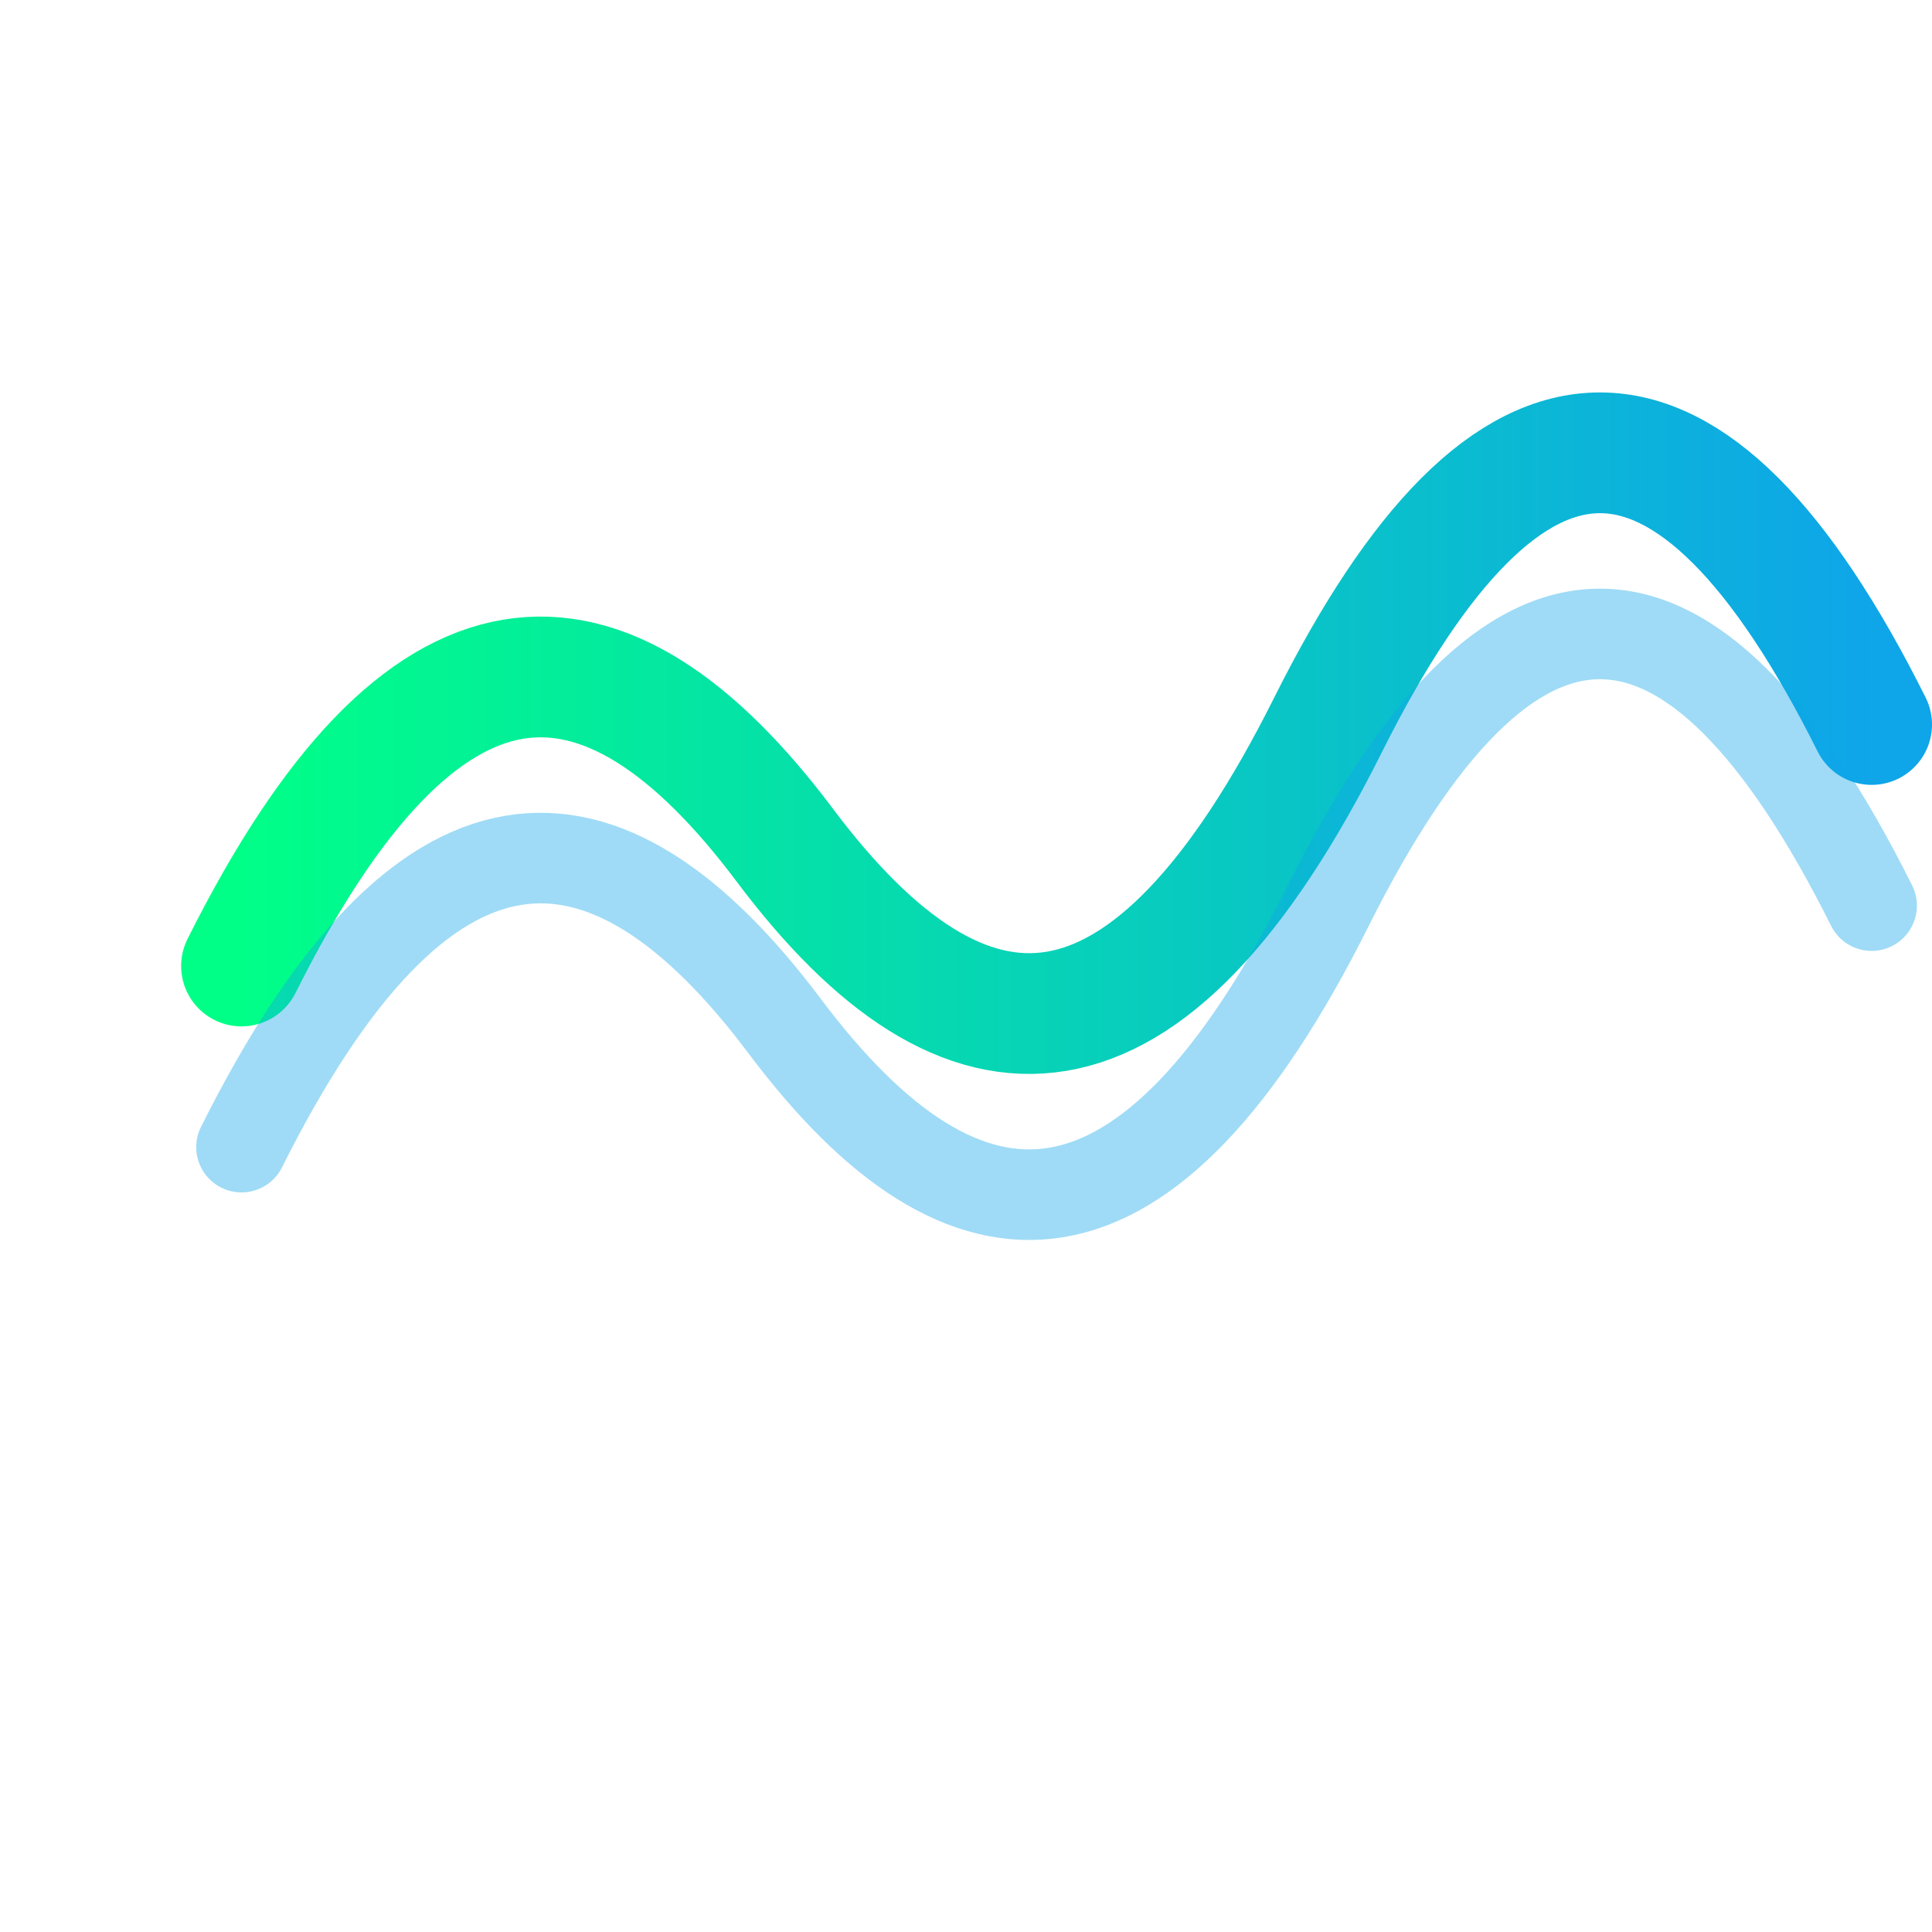
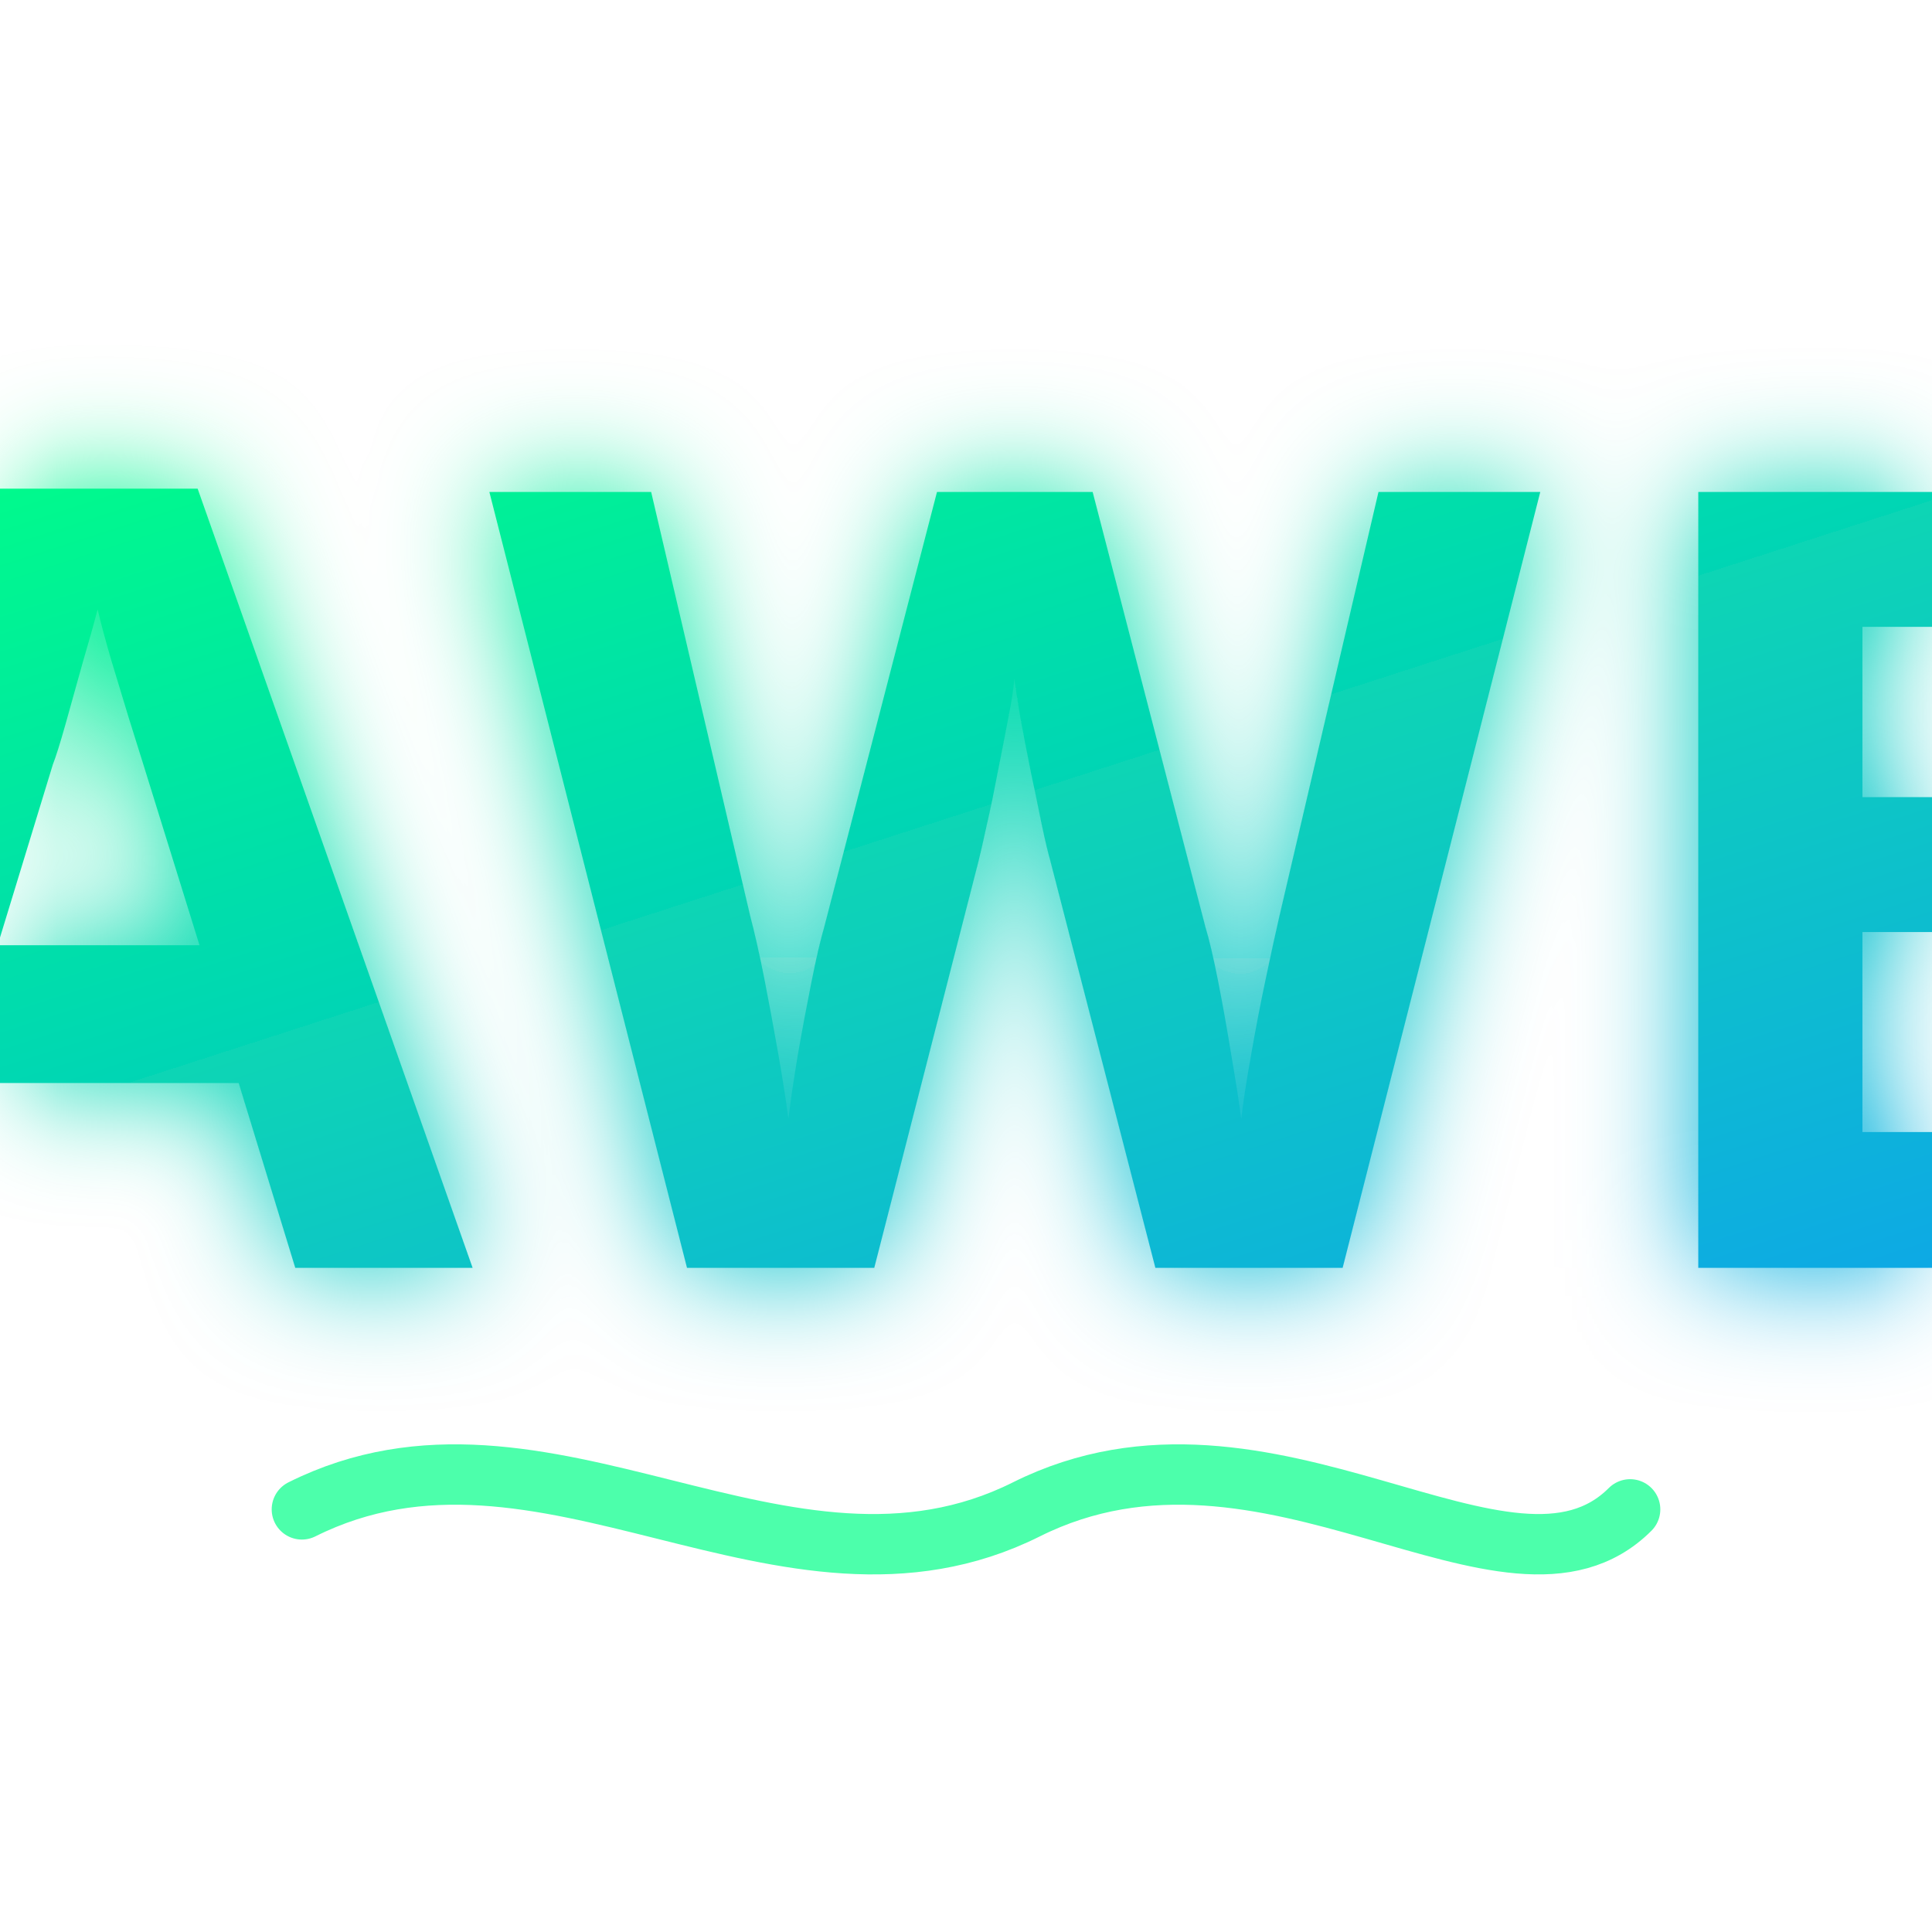
<svg xmlns="http://www.w3.org/2000/svg" width="64" height="64" viewBox="0 0 64 64">
  <defs>
-     <linearGradient id="waveGrad" x1="0%" y1="0%" x2="100%" y2="0%">
+     <linearGradient id="aweGrad" x1="0%" y1="0%" x2="100%" y2="100%">
      <stop offset="0%" style="stop-color:#00FF87;stop-opacity:1" />
      <stop offset="100%" style="stop-color:#0EA5E9;stop-opacity:1" />
    </linearGradient>
+     <filter id="glow" x="-20%" y="-20%" width="140%" height="140%">
+       <feGaussianBlur stdDeviation="2" result="coloredBlur" />
+       <feMerge>
+         <feMergeNode in="coloredBlur" />
+         <feMergeNode in="SourceGraphic" />
+       </feMerge>
+     </filter>
  </defs>
-   <path d="M8 32 C14 20, 20 20, 26 28 C32 36, 38 36, 44 24 C50 12, 56 12, 62 24" stroke="url(#waveGrad)" stroke-width="4" fill="none" stroke-linecap="round" />
-   <path d="M8 38 C14 26, 20 26, 26 34 C32 42, 38 42, 44 30 C50 18, 56 18, 62 30" stroke="#0EA5E9" stroke-width="3" fill="none" stroke-linecap="round" opacity="0.4" />
+   <text x="32" y="42" font-family="'Bebas Neue', 'Arial Black', sans-serif" font-size="36" font-weight="700" fill="url(#aweGrad)" text-anchor="middle" letter-spacing="2" filter="url(#glow)">
+     AWE
+   </text>
+   <path d="M10 50 C18 46, 26 54, 34 50 C42 46, 50 54, 54 50" stroke="#00FF87" stroke-width="2" fill="none" stroke-linecap="round" opacity="0.7" />
</svg>
